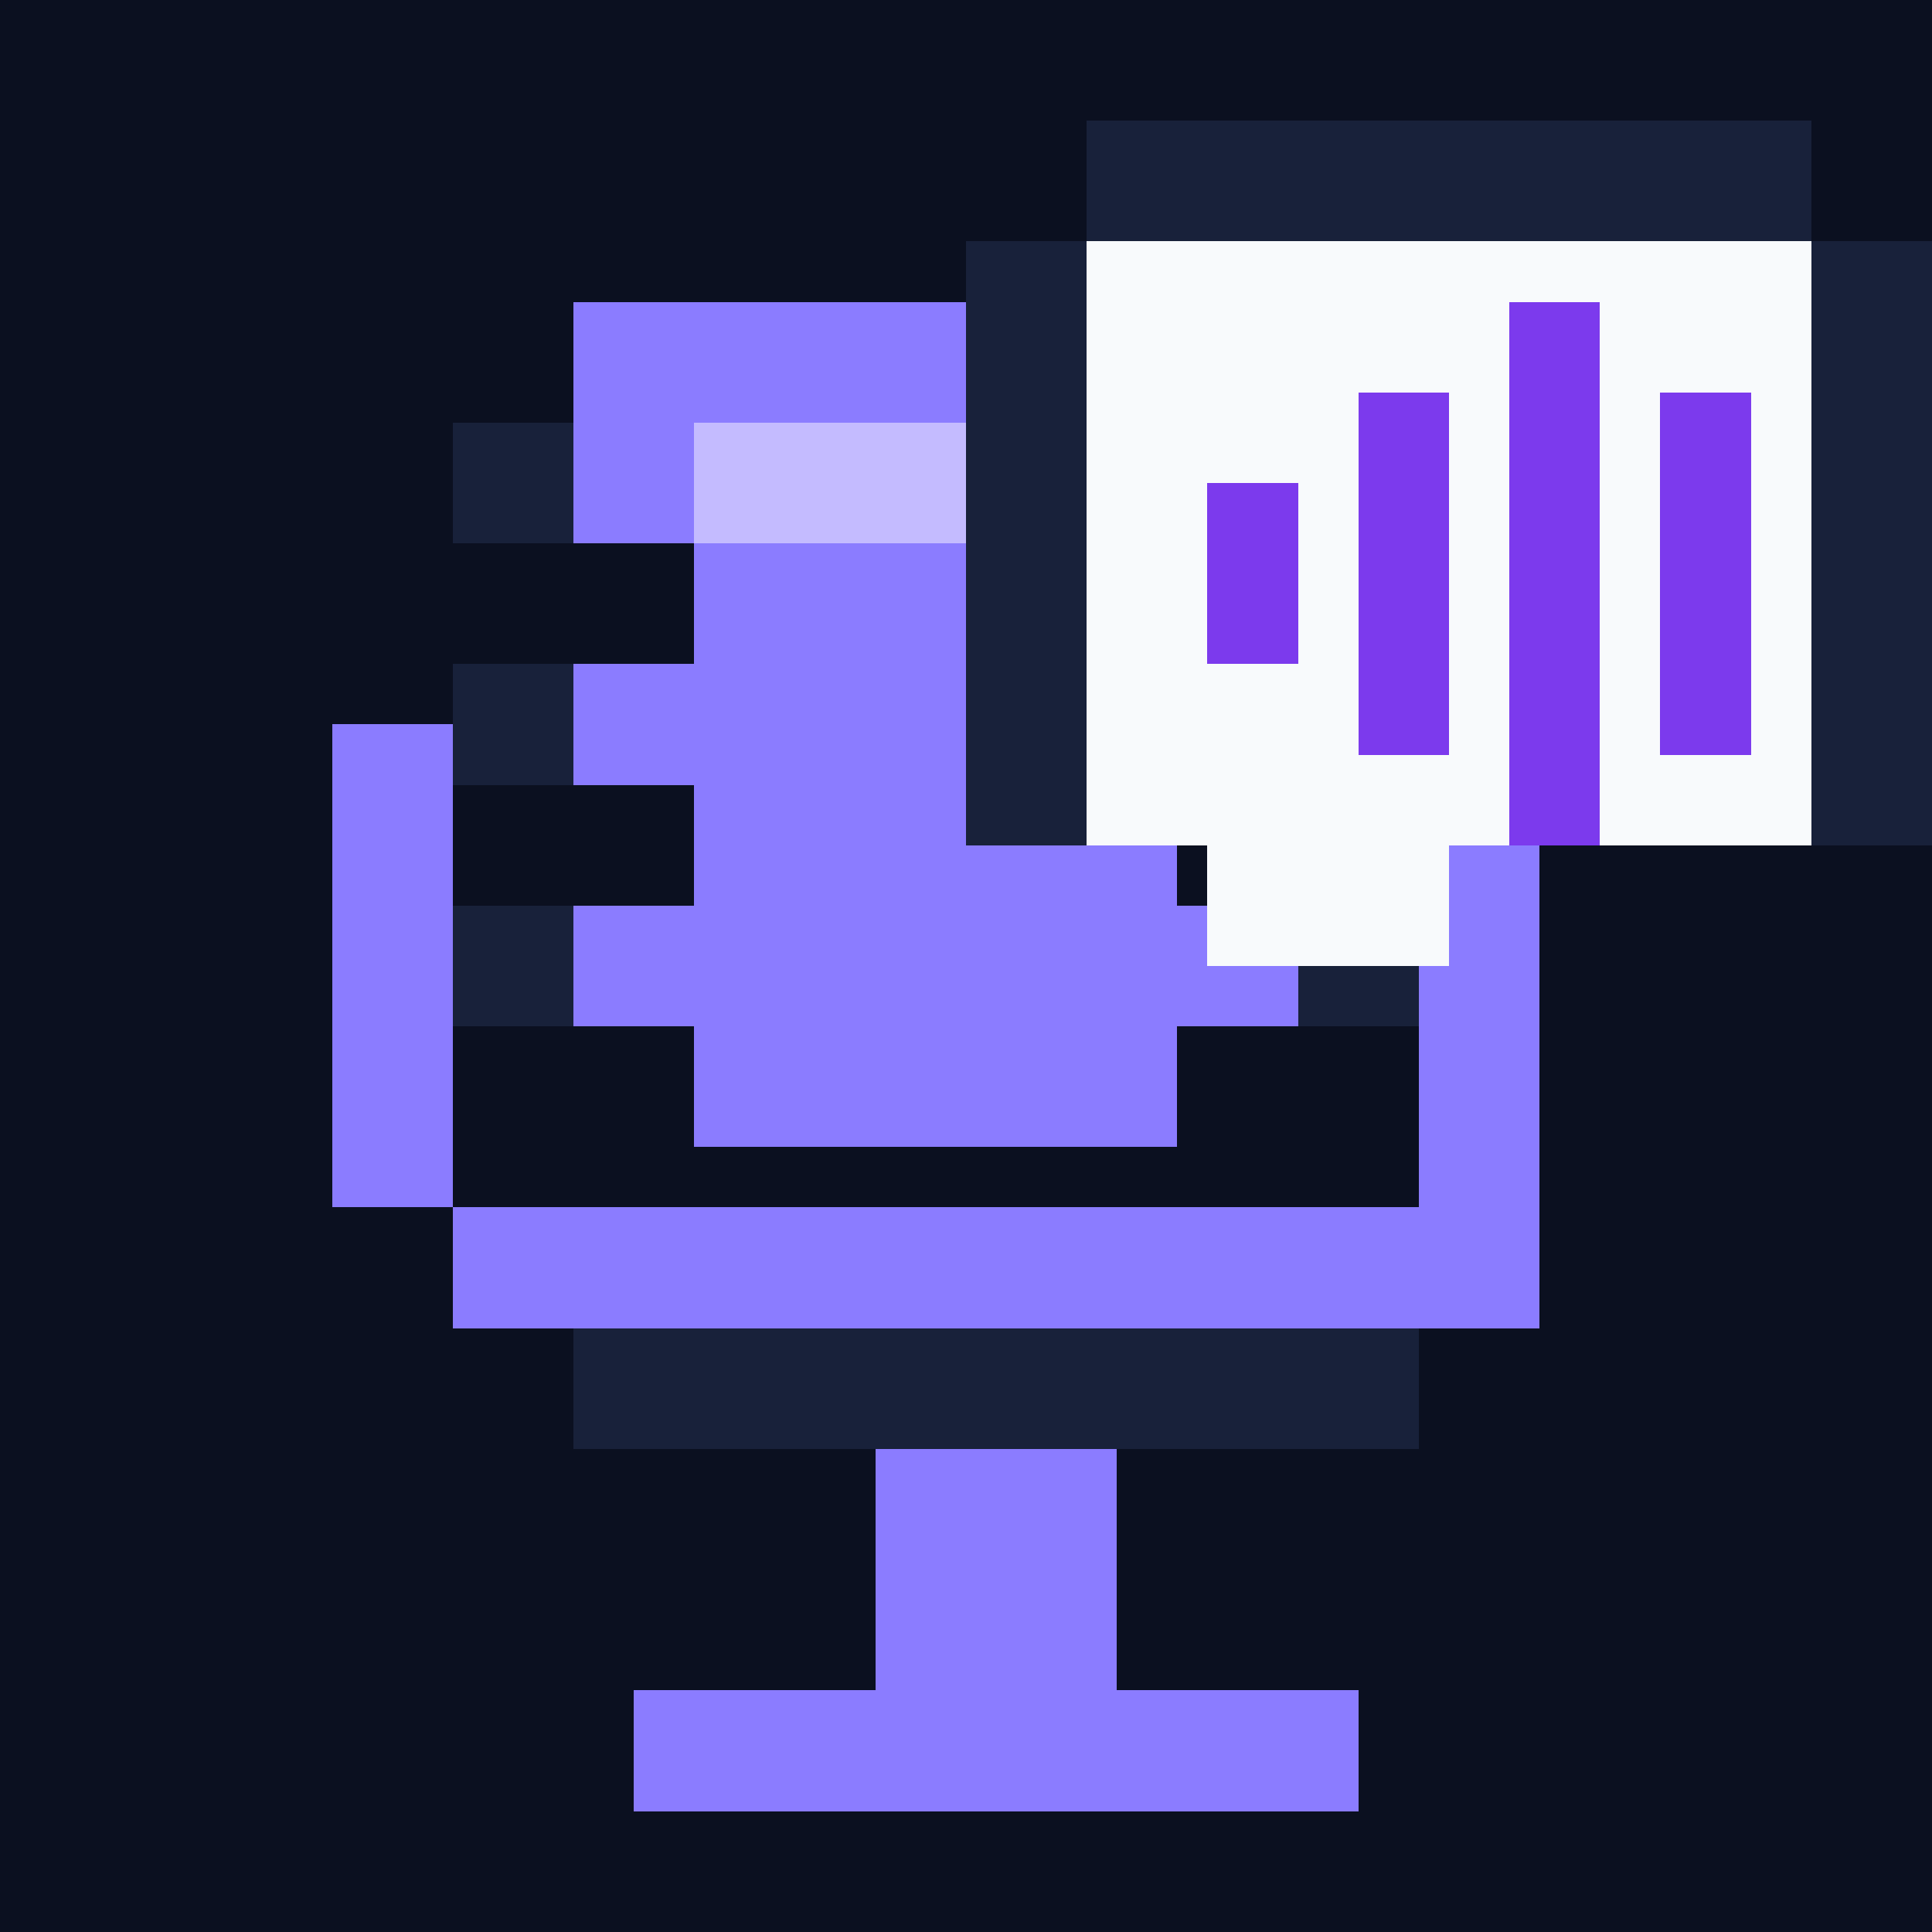
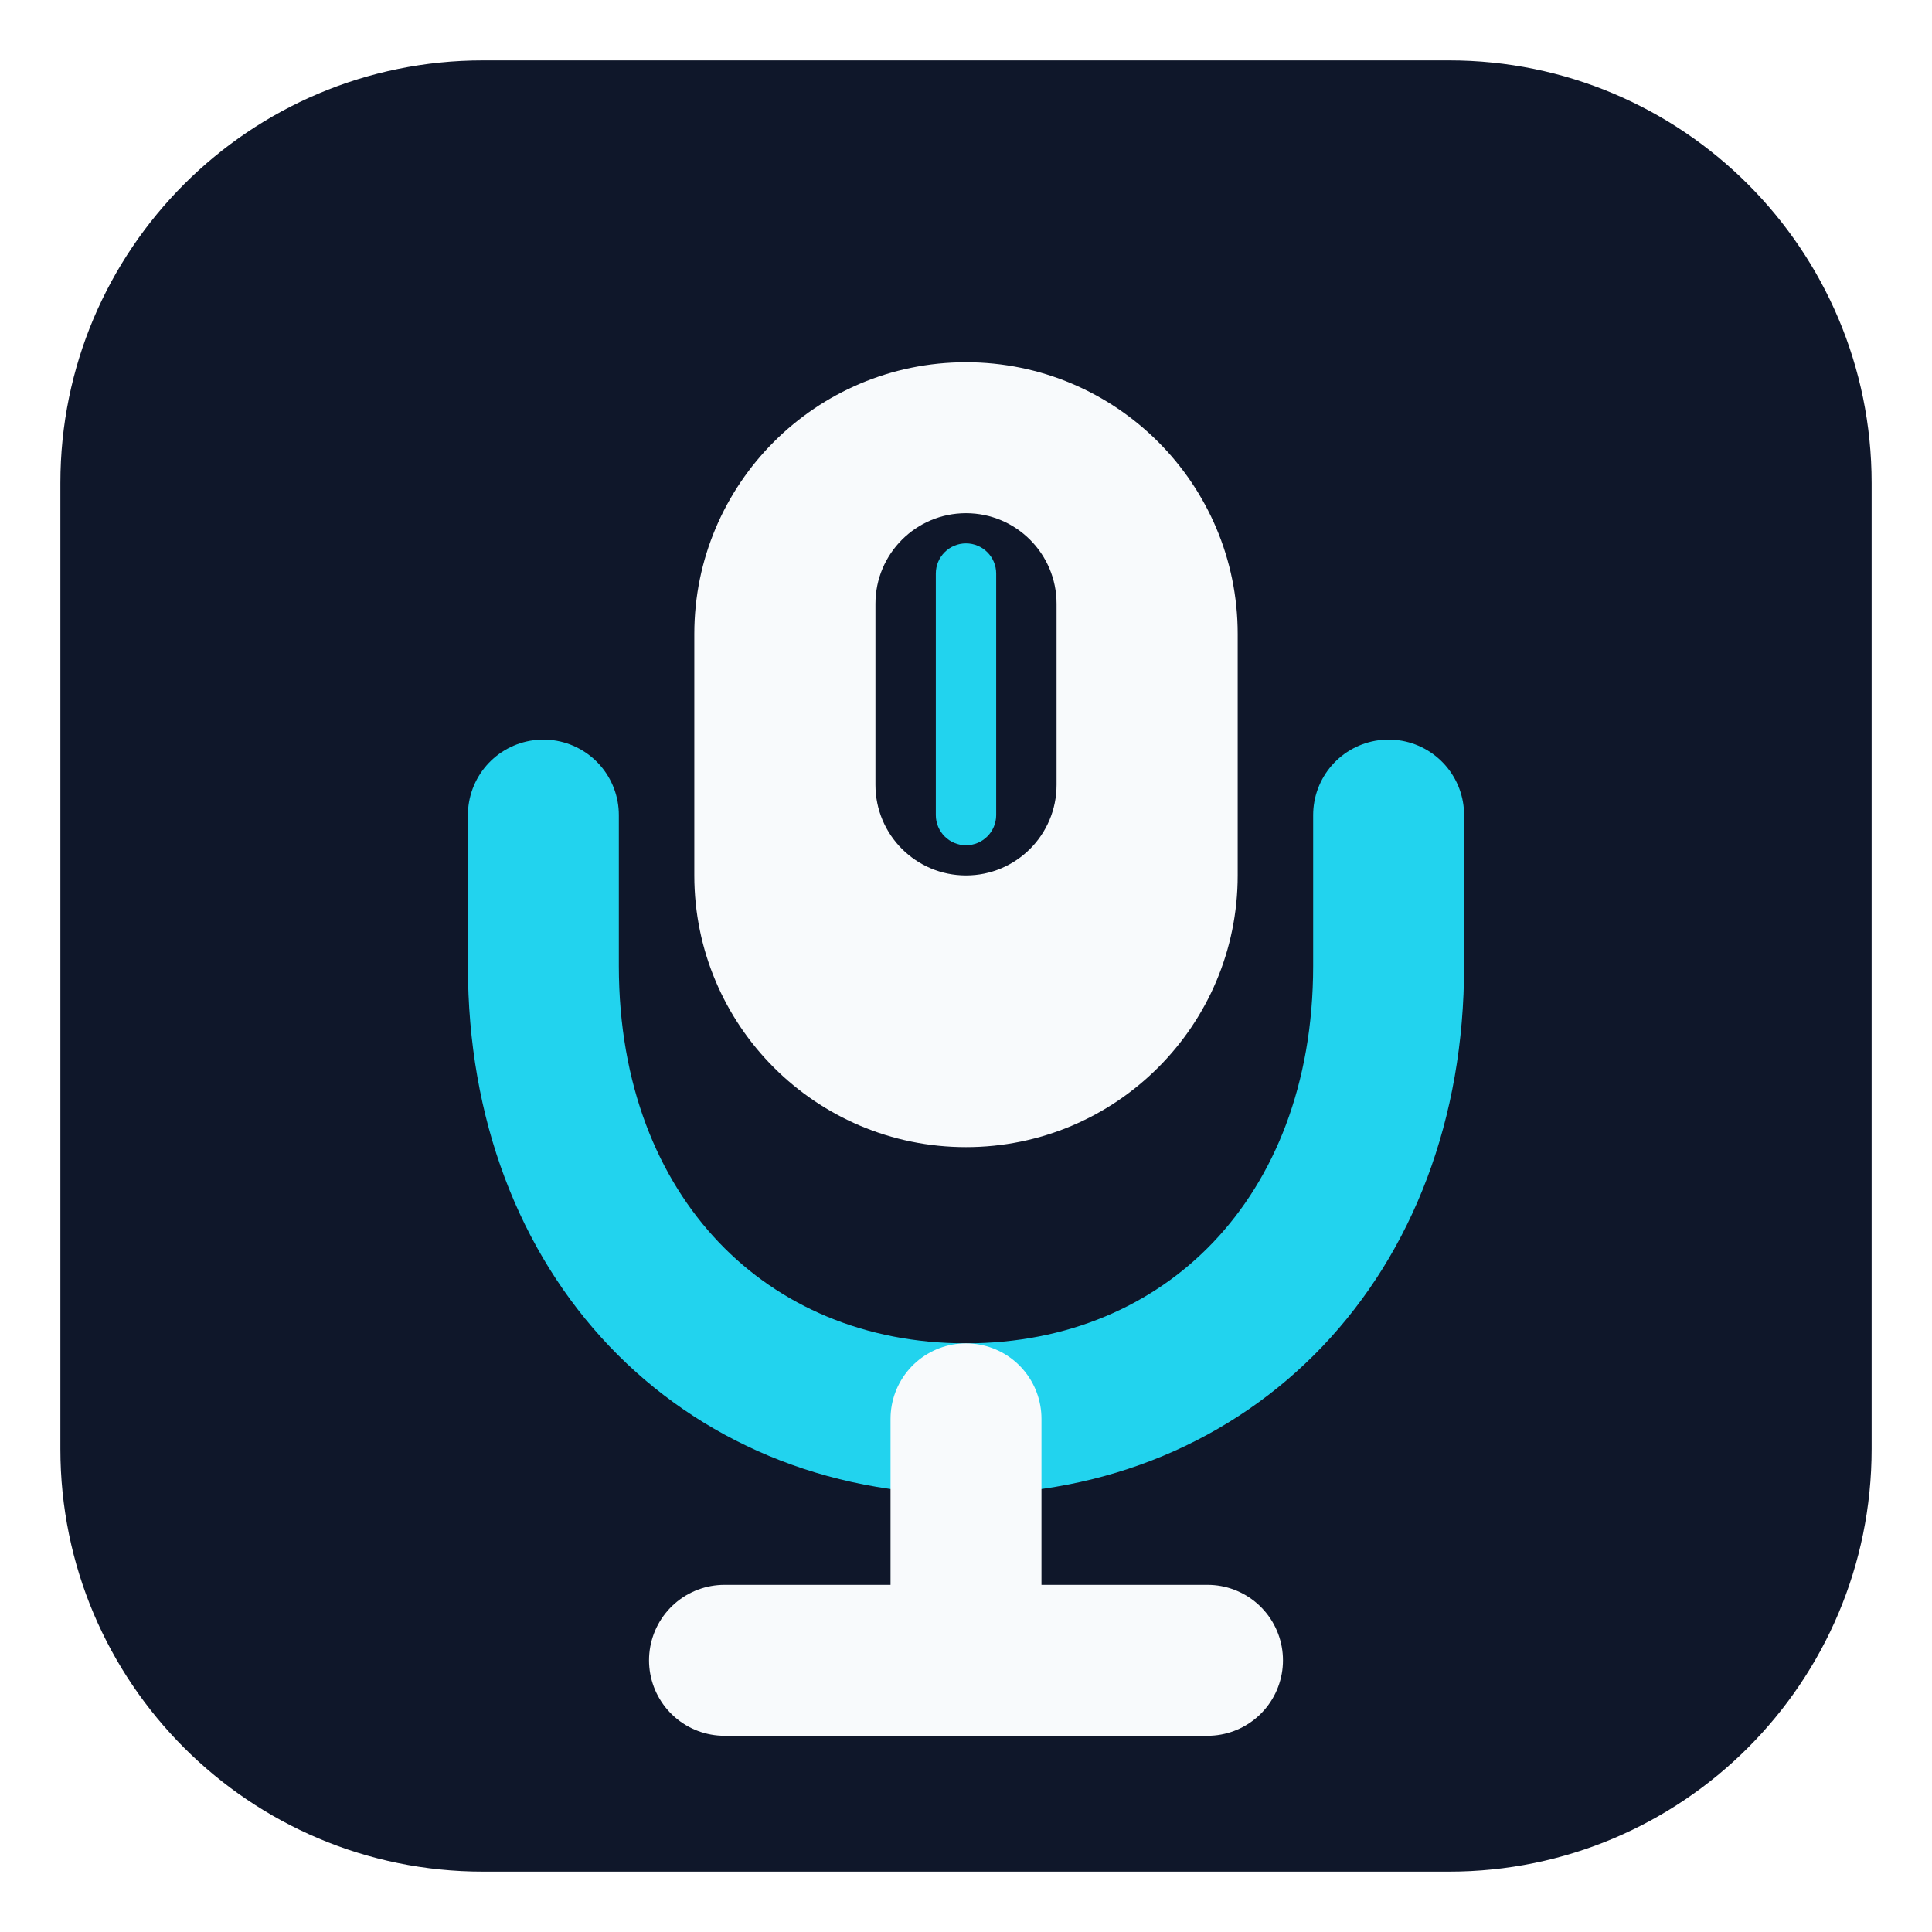
- <svg xmlns="http://www.w3.org/2000/svg" viewBox="0 0 64 64" shape-rendering="crispEdges">
-   <rect width="64" height="64" fill="#0b1020" />
-   <rect x="19" y="10" width="24" height="4" fill="#18213a" />
-   <rect x="15" y="14" width="32" height="24" fill="#18213a" />
-   <rect x="19" y="10" width="24" height="28" fill="#8b7cff" />
-   <rect x="23" y="14" width="12" height="4" fill="#c4bbff" />
-   <rect x="15" y="18" width="8" height="4" fill="#0b1020" />
-   <rect x="15" y="26" width="8" height="4" fill="#0b1020" />
-   <rect x="15" y="34" width="8" height="4" fill="#0b1020" />
-   <rect x="39" y="18" width="8" height="4" fill="#0b1020" />
-   <rect x="39" y="26" width="8" height="4" fill="#0b1020" />
-   <rect x="39" y="34" width="8" height="4" fill="#0b1020" />
-   <rect x="11" y="24" width="4" height="16" fill="#8b7cff" />
-   <rect x="47" y="24" width="4" height="16" fill="#8b7cff" />
-   <rect x="15" y="40" width="36" height="4" fill="#8b7cff" />
-   <rect x="19" y="44" width="28" height="4" fill="#18213a" />
-   <rect x="29" y="48" width="8" height="8" fill="#8b7cff" />
-   <rect x="21" y="56" width="24" height="4" fill="#8b7cff" />
-   <rect x="36" y="4" width="24" height="4" fill="#18213a" />
-   <rect x="32" y="8" width="32" height="20" fill="#18213a" />
-   <rect x="36" y="8" width="24" height="20" fill="#f8fafc" />
-   <rect x="40" y="28" width="8" height="4" fill="#18213a" />
-   <rect x="40" y="24" width="8" height="8" fill="#f8fafc" />
-   <rect x="40" y="16" width="3" height="6" fill="#7c3aed" />
-   <rect x="45" y="13" width="3" height="12" fill="#7c3aed" />
-   <rect x="50" y="10" width="3" height="18" fill="#7c3aed" />
-   <rect x="55" y="13" width="3" height="12" fill="#7c3aed" />
+ <svg xmlns="http://www.w3.org/2000/svg" viewBox="0 0 64 64">
+   <rect x="2" y="2" width="60" height="60" rx="14" fill="#0f172a" />
+   <rect x="23" y="12" width="18" height="26" rx="9" fill="#f8fafc" />
+   <rect x="29" y="17" width="6" height="12" rx="3" fill="#0f172a" />
+   <rect x="31" y="18" width="2" height="10" rx="1" fill="#22d3ee" />
+   <path d="M18 27v5c0 9 6 15 14 15s14-6 14-15v-5" fill="none" stroke="#22d3ee" stroke-width="5" stroke-linecap="round" />
+   <path d="M32 47v8M24 55h16" fill="none" stroke="#f8fafc" stroke-width="5" stroke-linecap="round" />
</svg>
